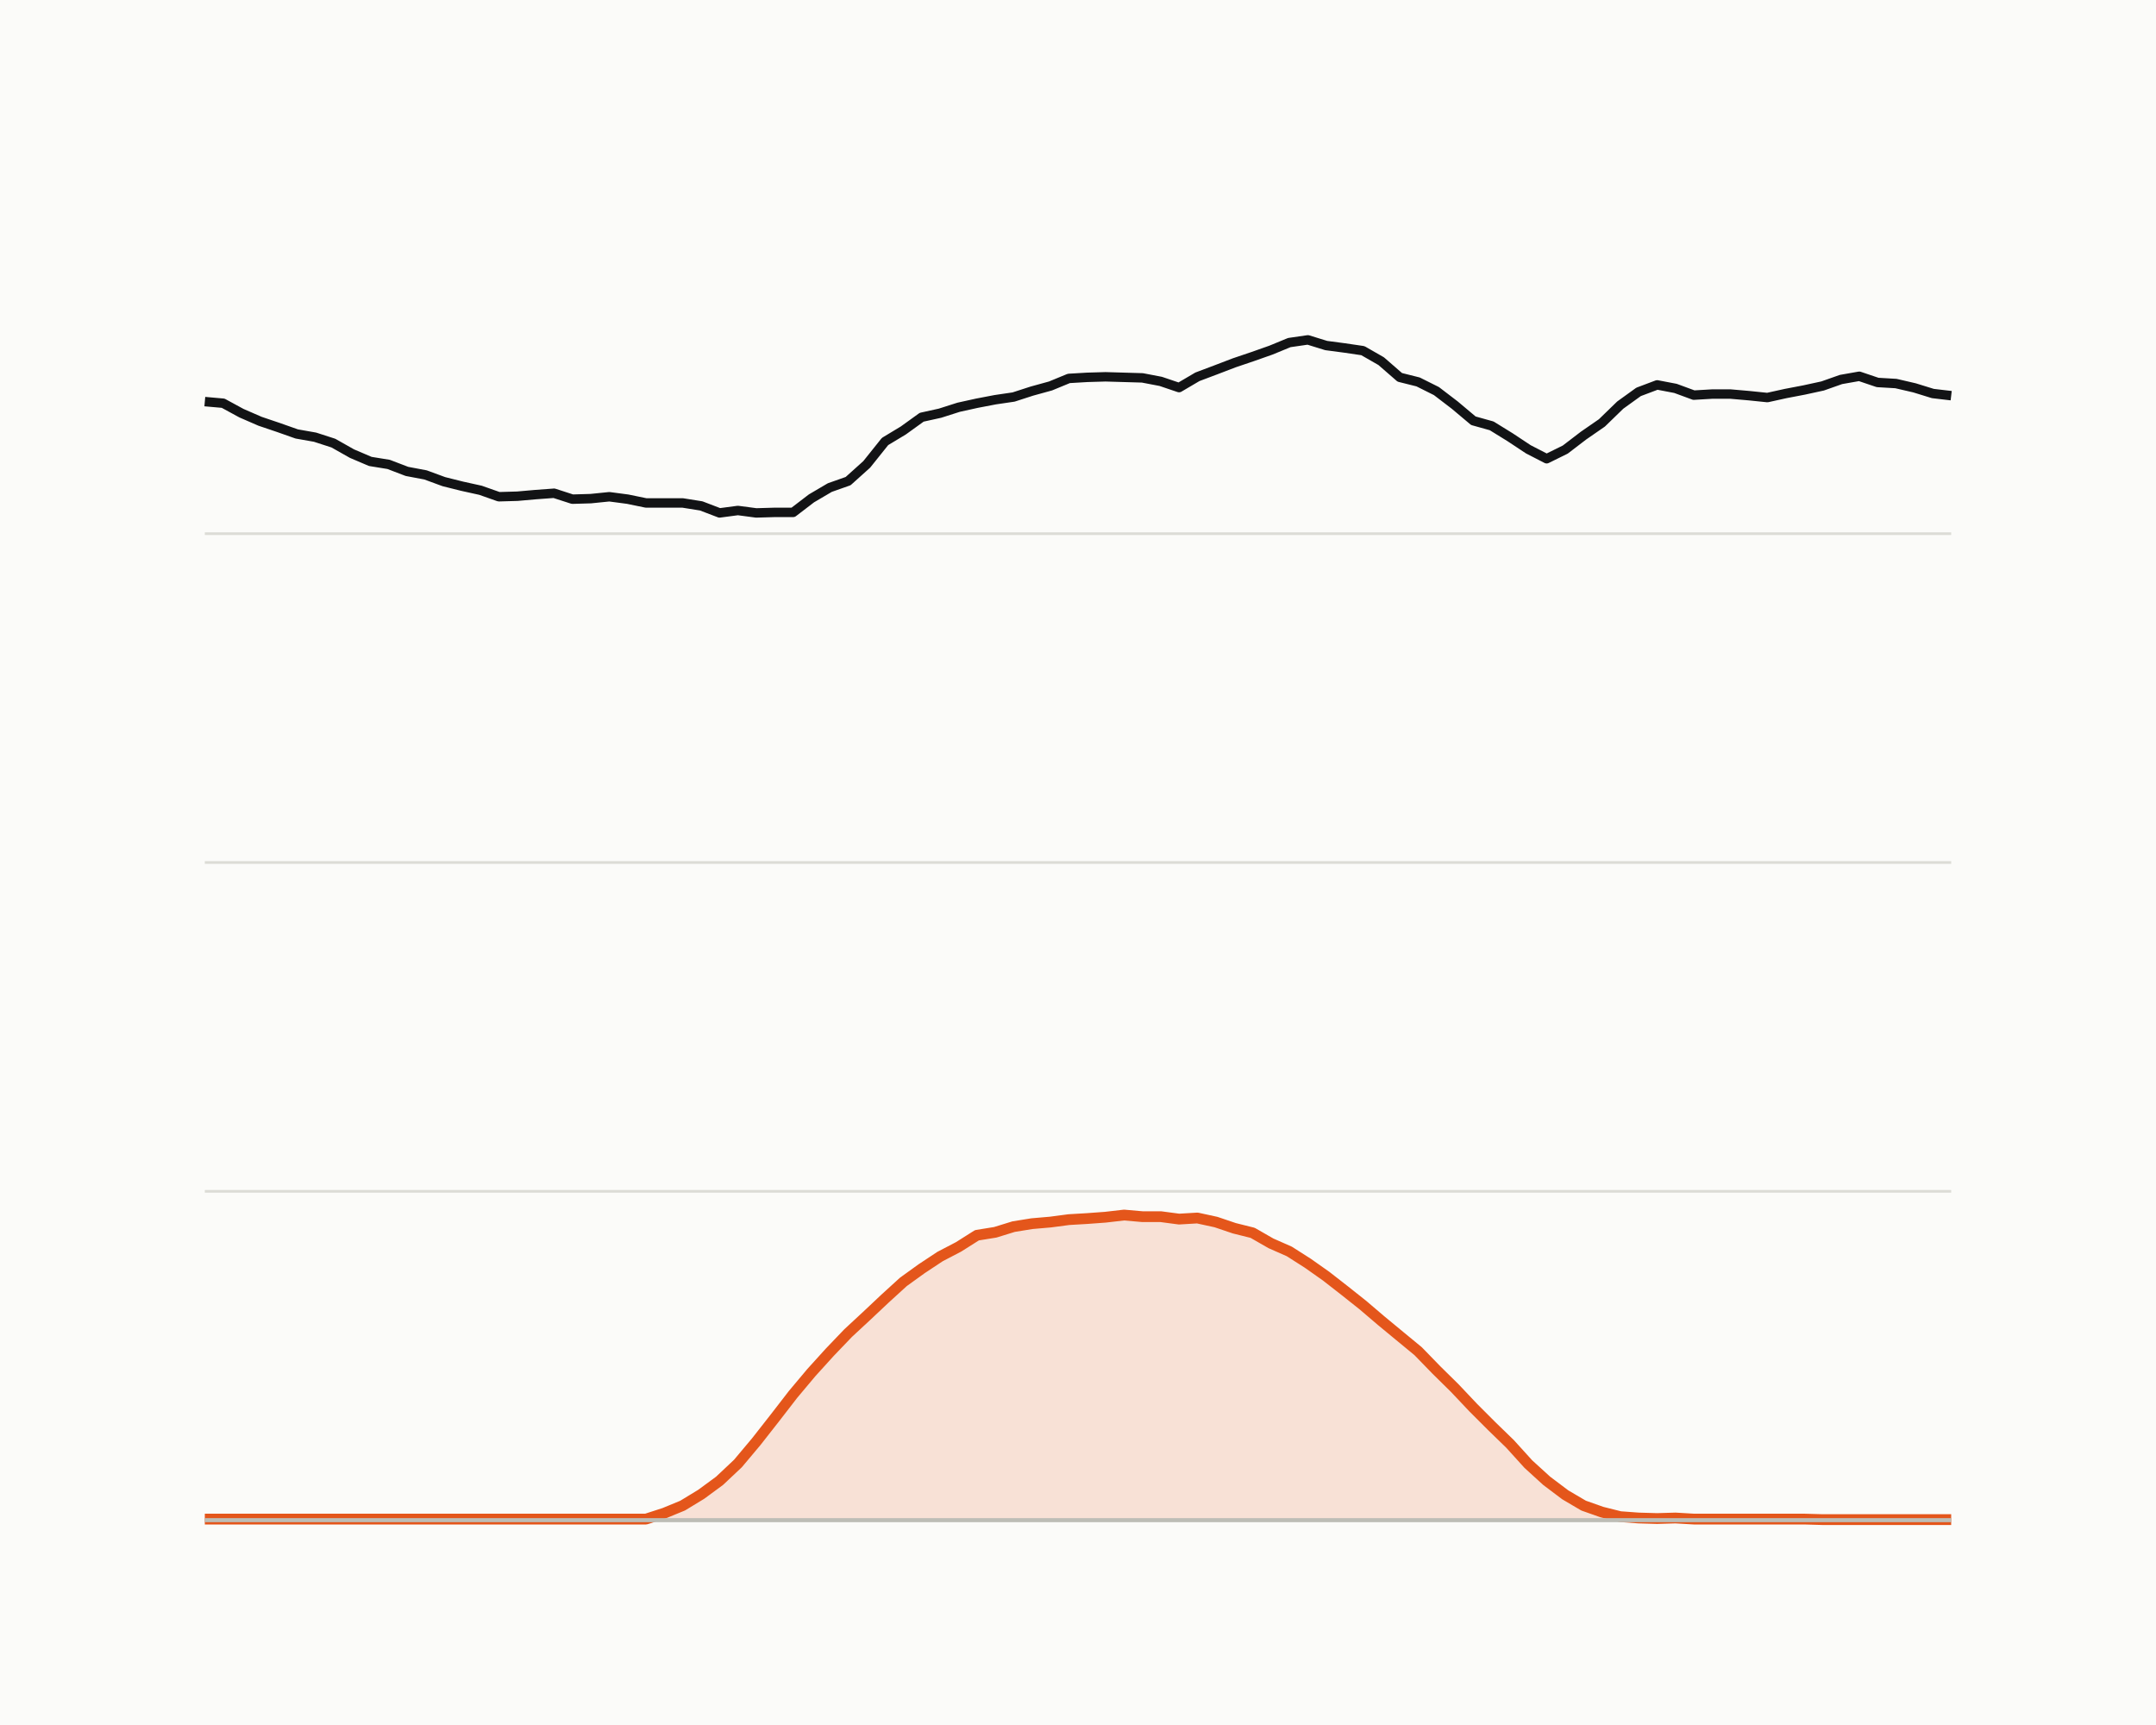
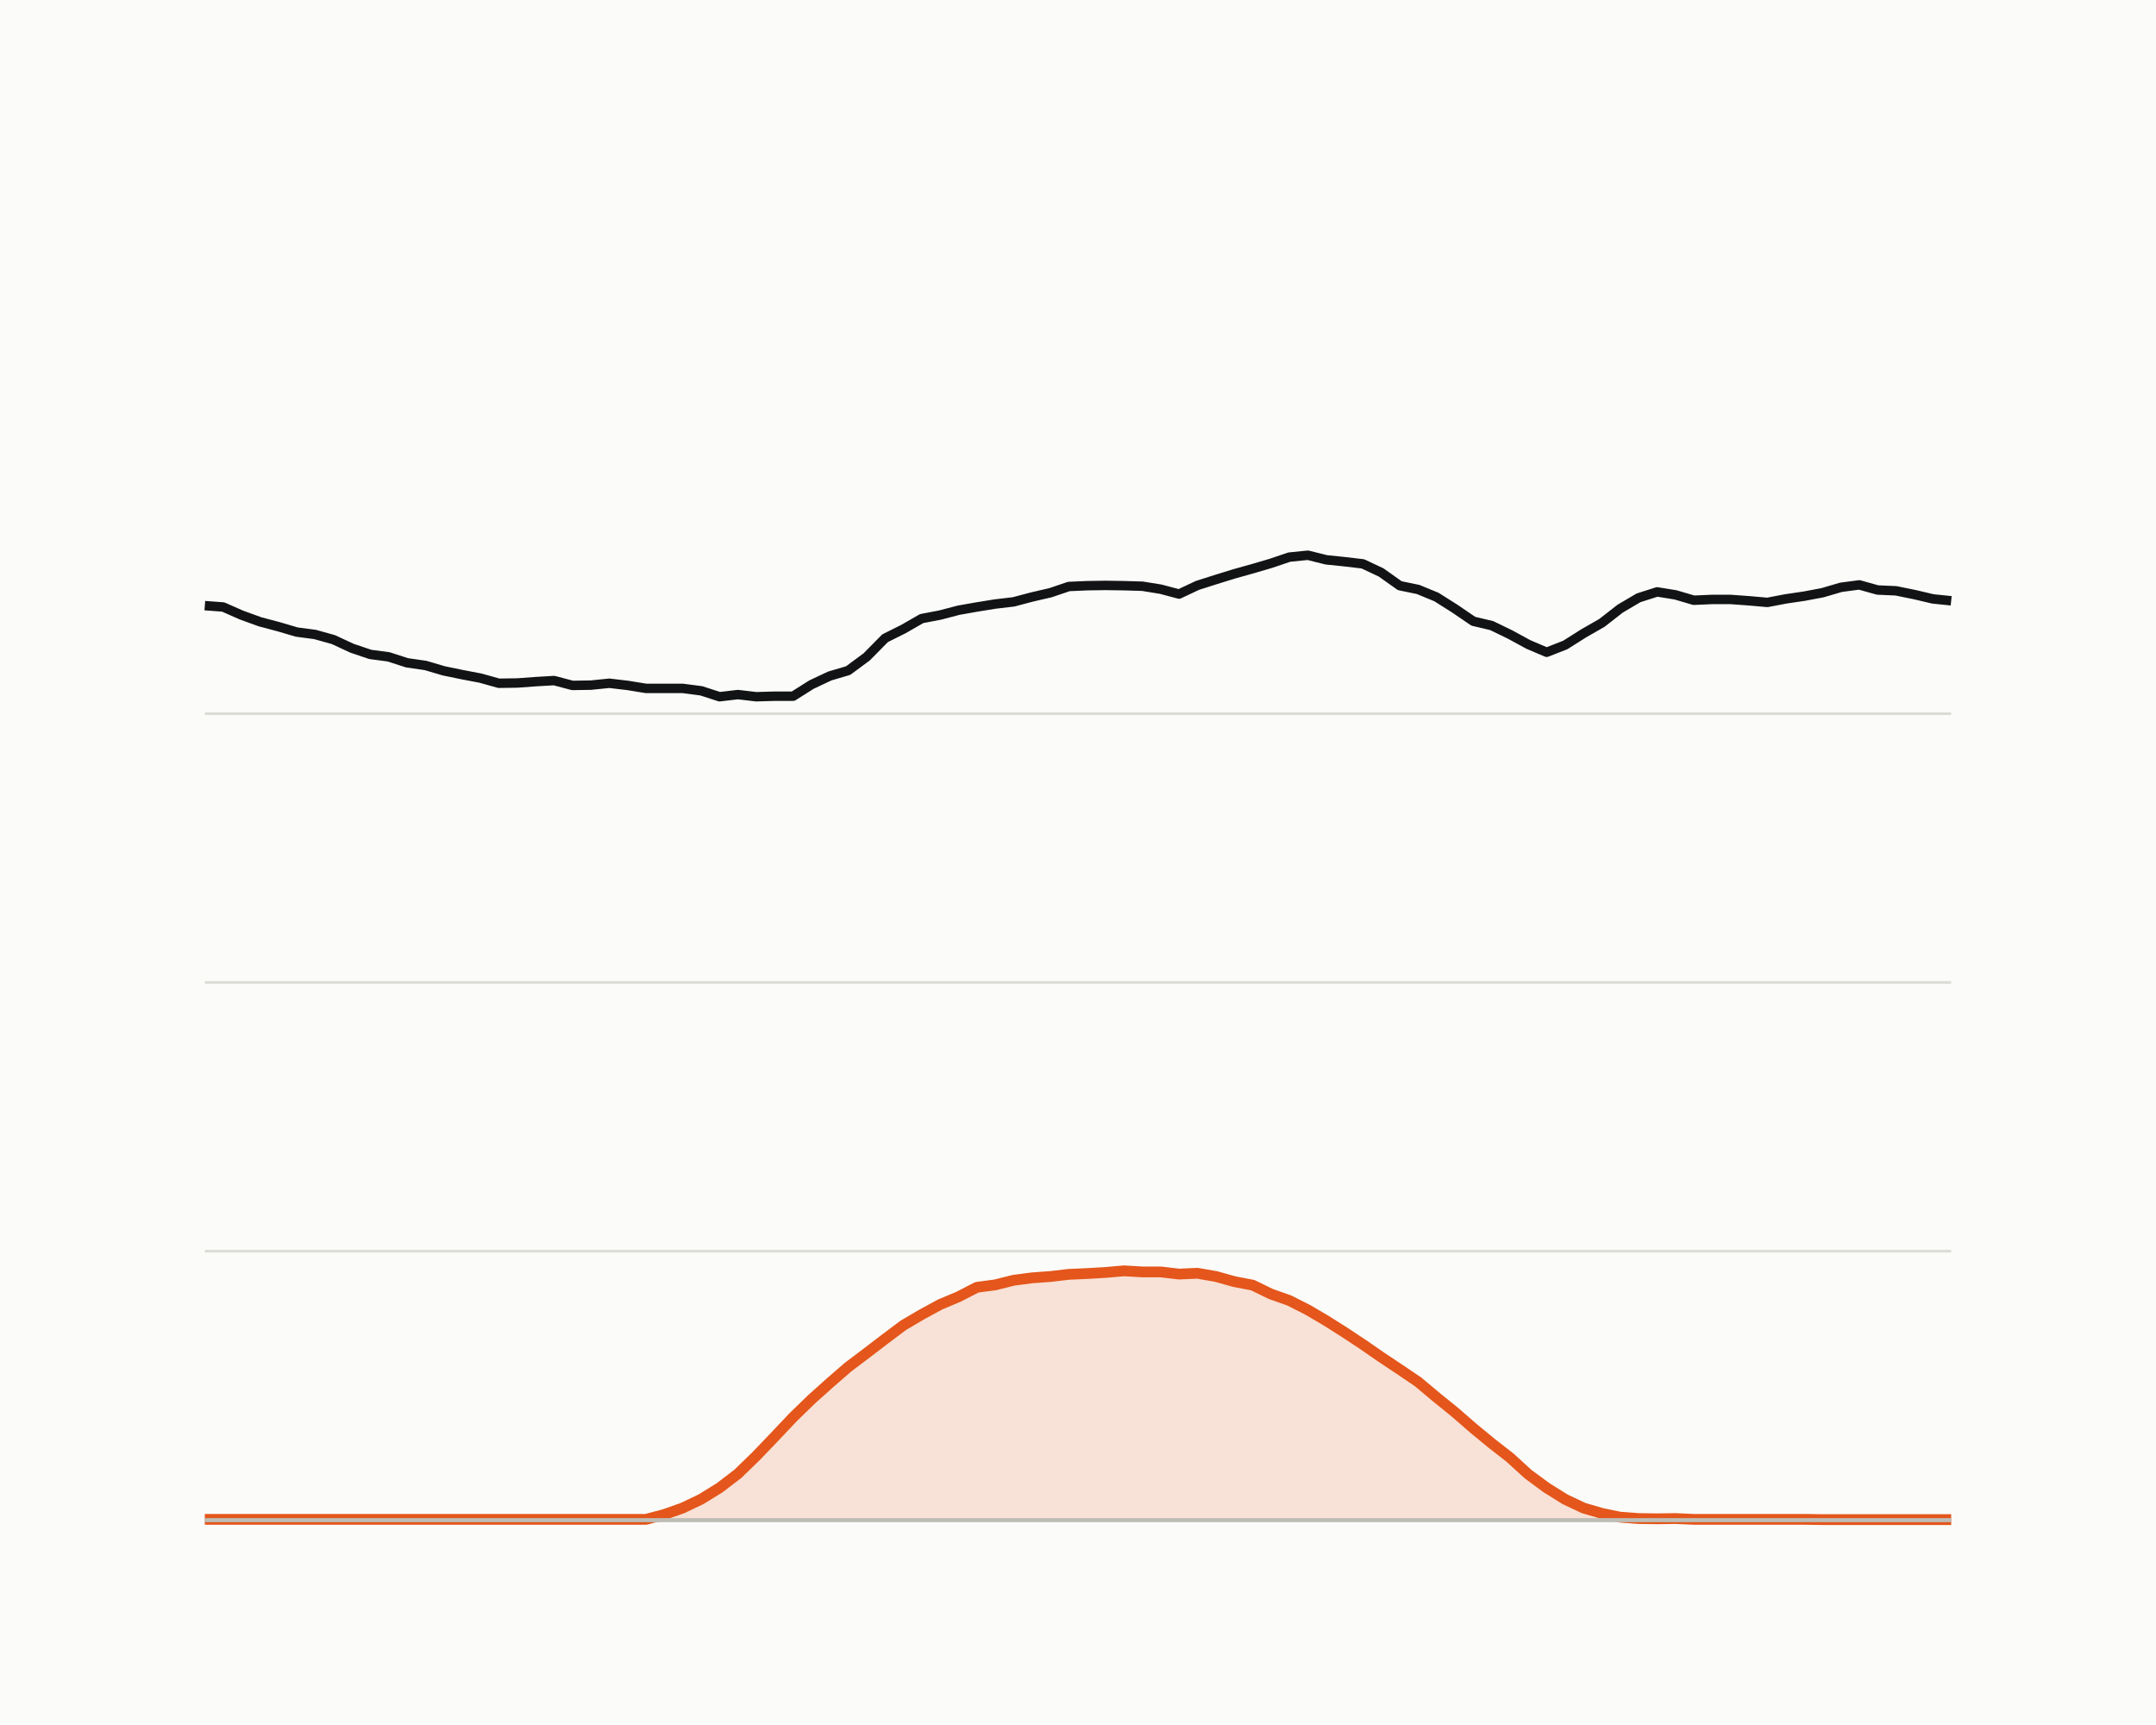
<svg xmlns="http://www.w3.org/2000/svg" viewBox="0 0 800 640" width="800" height="640" role="img">
  <rect width="800" height="640" fill="#fbfbf9" />
-   <line x1="76" y1="198.0" x2="724" y2="198.0" stroke="#dcdcd6" stroke-width="1" />
-   <line x1="76" y1="320.0" x2="724" y2="320.0" stroke="#dcdcd6" stroke-width="1" />
-   <line x1="76" y1="442.0" x2="724" y2="442.0" stroke="#dcdcd6" stroke-width="1" />
-   <polygon points="76,564 76.0,563.6 82.8,563.6 89.6,563.6 96.5,563.6 103.3,563.6 110.1,563.6 116.9,563.6 123.7,563.6 130.6,563.6 137.4,563.6 144.2,563.6 151.0,563.6 157.9,563.6 164.7,563.6 171.5,563.6 178.3,563.6 185.1,563.6 192.0,563.6 198.8,563.6 205.6,563.6 212.4,563.6 219.2,563.6 226.1,563.6 232.9,563.6 239.7,563.6 246.5,561.4 253.3,558.6 260.2,554.4 267.0,549.4 273.8,543.0 280.6,534.9 287.5,526.1 294.3,517.3 301.1,509.2 307.9,501.7 314.7,494.6 321.6,488.2 328.4,481.8 335.2,475.6 342.0,470.7 348.8,466.2 355.7,462.6 362.5,458.3 369.3,457.2 376.1,455.1 382.9,454.0 389.8,453.4 396.6,452.5 403.4,452.1 410.2,451.6 417.1,450.8 423.9,451.4 430.7,451.4 437.5,452.3 444.3,451.9 451.2,453.4 458.0,455.7 464.8,457.4 471.6,461.3 478.4,464.3 485.3,468.7 492.1,473.5 498.9,478.8 505.7,484.2 512.5,490.0 519.4,495.7 526.2,501.3 533.0,508.3 539.8,515.0 546.7,522.3 553.5,529.1 560.3,535.7 567.1,543.2 573.9,549.4 580.8,554.6 587.6,558.6 594.4,561.0 601.2,562.7 608.0,563.2 614.9,563.4 621.7,563.2 628.5,563.6 635.3,563.6 642.1,563.6 649.0,563.6 655.8,563.6 662.6,563.6 669.4,563.6 676.3,563.8 683.1,563.8 689.9,563.8 696.7,563.8 703.5,563.8 710.4,563.8 717.2,563.8 724.0,563.8 724,564" fill="#e4561b" fill-opacity="0.16" />
-   <polyline points="76.0,563.6 82.8,563.6 89.6,563.6 96.5,563.6 103.3,563.6 110.1,563.6 116.9,563.6 123.7,563.6 130.6,563.6 137.4,563.6 144.2,563.6 151.0,563.6 157.9,563.6 164.7,563.6 171.5,563.6 178.3,563.6 185.1,563.6 192.0,563.6 198.8,563.6 205.6,563.6 212.4,563.6 219.2,563.6 226.1,563.6 232.9,563.6 239.7,563.6 246.5,561.4 253.3,558.6 260.2,554.4 267.0,549.4 273.8,543.0 280.6,534.9 287.5,526.1 294.3,517.3 301.1,509.2 307.9,501.7 314.7,494.6 321.6,488.2 328.4,481.8 335.2,475.6 342.0,470.7 348.8,466.2 355.7,462.6 362.5,458.3 369.3,457.2 376.1,455.1 382.9,454.0 389.8,453.4 396.6,452.5 403.4,452.1 410.2,451.6 417.1,450.8 423.9,451.4 430.7,451.4 437.5,452.3 444.3,451.9 451.2,453.4 458.0,455.7 464.8,457.4 471.6,461.3 478.4,464.3 485.3,468.7 492.1,473.5 498.9,478.8 505.7,484.2 512.5,490.0 519.4,495.7 526.2,501.3 533.0,508.3 539.8,515.0 546.7,522.3 553.5,529.1 560.3,535.7 567.1,543.2 573.9,549.4 580.8,554.6 587.6,558.6 594.4,561.0 601.2,562.7 608.0,563.2 614.9,563.4 621.7,563.2 628.5,563.6 635.3,563.6 642.1,563.6 649.0,563.6 655.8,563.6 662.6,563.6 669.4,563.6 676.3,563.8 683.1,563.8 689.9,563.8 696.7,563.8 703.5,563.8 710.4,563.8 717.2,563.8 724.0,563.8" fill="none" stroke="#e4561b" stroke-width="4" stroke-linejoin="round" />
-   <polyline points="76.0,149.0 82.8,149.6 89.6,153.3 96.5,156.3 103.3,158.6 110.1,161.0 116.9,162.2 123.7,164.4 130.6,168.3 137.4,171.2 144.2,172.3 151.0,174.9 157.9,176.2 164.7,178.7 171.5,180.4 178.3,181.9 185.1,184.3 192.0,184.1 198.8,183.5 205.6,183.0 212.4,185.2 219.2,185.0 226.1,184.3 232.9,185.2 239.7,186.6 246.5,186.6 253.3,186.6 260.2,187.7 267.0,190.3 273.8,189.4 280.6,190.3 287.5,190.1 294.3,190.1 301.1,184.9 307.9,180.9 314.7,178.5 321.6,172.3 328.4,163.8 335.2,159.7 342.0,154.8 348.8,153.3 355.7,151.1 362.5,149.6 369.3,148.3 376.1,147.3 382.9,145.1 389.8,143.2 396.6,140.4 403.4,140.0 410.2,139.8 417.1,140.0 423.9,140.2 430.7,141.5 437.5,143.8 444.3,139.8 451.2,137.2 458.0,134.6 464.8,132.3 471.6,129.9 478.4,127.1 485.3,126.1 492.1,128.2 498.9,129.1 505.7,130.1 512.5,134.0 519.4,140.0 526.2,141.7 533.0,145.1 539.8,150.3 546.7,156.1 553.5,158.0 560.3,162.2 567.1,166.7 573.9,170.2 580.8,166.8 587.6,161.6 594.4,156.9 601.2,150.3 608.0,145.4 614.9,142.8 621.7,144.1 628.5,146.6 635.3,146.2 642.1,146.2 649.0,146.8 655.8,147.5 662.6,146.0 669.4,144.7 676.3,143.2 683.1,140.8 689.9,139.6 696.7,141.9 703.5,142.3 710.4,143.9 717.2,146.0 724.0,146.8" fill="none" stroke="#121315" stroke-width="3.5" stroke-linejoin="round" />
+   <line x1="76" y1="264.8" x2="724" y2="264.8" stroke="#dcdcd6" stroke-width="1" />
+   <line x1="76" y1="364.5" x2="724" y2="364.5" stroke="#dcdcd6" stroke-width="1" />
+   <line x1="76" y1="464.2" x2="724" y2="464.2" stroke="#dcdcd6" stroke-width="1" />
+   <polygon points="76,564 76.0,563.7 82.8,563.7 89.6,563.7 96.5,563.7 103.3,563.7 110.1,563.7 116.9,563.7 123.7,563.7 130.6,563.7 137.4,563.7 144.2,563.7 151.0,563.7 157.9,563.7 164.7,563.7 171.5,563.7 178.3,563.7 185.1,563.7 192.0,563.7 198.8,563.7 205.6,563.7 212.4,563.7 219.2,563.7 226.1,563.7 232.9,563.7 239.7,563.7 246.5,561.9 253.3,559.5 260.2,556.2 267.0,552.0 273.8,546.8 280.6,540.2 287.5,533.0 294.3,525.8 301.1,519.2 307.9,513.1 314.7,507.2 321.6,502.0 328.4,496.8 335.2,491.7 342.0,487.7 348.8,484.0 355.7,481.1 362.5,477.6 369.3,476.7 376.1,475.0 382.9,474.1 389.8,473.6 396.6,472.8 403.4,472.5 410.2,472.1 417.1,471.5 423.9,471.9 430.7,471.9 437.5,472.7 444.3,472.4 451.2,473.6 458.0,475.5 464.8,476.8 471.6,480.1 478.4,482.5 485.3,486.0 492.1,490.0 498.9,494.3 505.7,498.8 512.5,503.5 519.4,508.1 526.2,512.7 533.0,518.4 539.8,523.9 546.7,529.9 553.5,535.5 560.3,540.8 567.1,547.0 573.9,552.0 580.8,556.3 587.6,559.5 594.4,561.5 601.2,562.9 608.0,563.4 614.9,563.5 621.7,563.4 628.5,563.7 635.3,563.7 642.1,563.7 649.0,563.7 655.8,563.7 662.6,563.7 669.4,563.7 676.3,563.8 683.1,563.8 689.9,563.8 696.7,563.8 703.5,563.8 710.4,563.8 717.2,563.8 724.0,563.8 724,564" fill="#e4561b" fill-opacity="0.16" />
+   <polyline points="76.0,563.7 82.8,563.7 89.6,563.7 96.5,563.7 103.3,563.7 110.1,563.7 116.9,563.7 123.7,563.7 130.6,563.7 137.4,563.7 144.2,563.7 151.0,563.7 157.9,563.7 164.7,563.7 171.5,563.7 178.3,563.7 185.1,563.7 192.0,563.7 198.8,563.7 205.6,563.7 212.4,563.7 219.2,563.7 226.1,563.7 232.9,563.7 239.7,563.7 246.5,561.9 253.3,559.5 260.2,556.2 267.0,552.0 273.8,546.8 280.6,540.2 287.5,533.0 294.3,525.8 301.1,519.2 307.9,513.1 314.7,507.2 321.6,502.0 328.4,496.8 335.2,491.7 342.0,487.7 348.8,484.0 355.7,481.1 362.5,477.6 369.3,476.7 376.1,475.0 382.9,474.1 389.8,473.6 396.6,472.8 403.4,472.5 410.2,472.1 417.1,471.5 423.9,471.9 430.7,471.9 437.5,472.7 444.3,472.4 451.2,473.6 458.0,475.5 464.8,476.8 471.6,480.1 478.4,482.5 485.3,486.0 492.1,490.0 498.9,494.3 505.7,498.8 512.5,503.5 519.4,508.1 526.2,512.7 533.0,518.4 539.8,523.9 546.7,529.9 553.5,535.5 560.3,540.8 567.1,547.0 573.9,552.0 580.8,556.3 587.6,559.5 594.4,561.5 601.2,562.9 608.0,563.4 614.9,563.5 621.7,563.4 628.5,563.7 635.3,563.7 642.1,563.7 649.0,563.7 655.8,563.7 662.6,563.7 669.4,563.7 676.3,563.8 683.1,563.8 689.9,563.8 696.7,563.8 703.5,563.8 710.4,563.8 717.2,563.8 724.0,563.8" fill="none" stroke="#e4561b" stroke-width="4" stroke-linejoin="round" />
+   <polyline points="76.0,224.7 82.8,225.2 89.6,228.2 96.5,230.7 103.3,232.5 110.1,234.5 116.9,235.4 123.7,237.3 130.6,240.5 137.4,242.8 144.2,243.7 151.0,245.9 157.9,246.9 164.7,248.9 171.5,250.3 178.3,251.6 185.1,253.5 192.0,253.4 198.8,252.9 205.6,252.5 212.4,254.3 219.2,254.2 226.1,253.5 232.9,254.3 239.7,255.4 246.5,255.4 253.3,255.4 260.2,256.3 267.0,258.5 273.8,257.7 280.6,258.5 287.5,258.3 294.3,258.3 301.1,254.0 307.9,250.8 314.7,248.8 321.6,243.7 328.4,236.8 335.2,233.4 342.0,229.5 348.8,228.2 355.7,226.4 362.5,225.2 369.3,224.1 376.1,223.3 382.9,221.5 389.8,219.9 396.6,217.6 403.4,217.3 410.2,217.2 417.1,217.3 423.9,217.5 430.7,218.6 437.5,220.4 444.3,217.2 451.2,215.0 458.0,212.9 464.8,211.0 471.6,209.0 478.4,206.7 485.3,206.0 492.1,207.7 498.9,208.4 505.7,209.2 512.5,212.4 519.4,217.3 526.2,218.7 533.0,221.5 539.8,225.8 546.7,230.5 553.5,232.1 560.3,235.4 567.1,239.1 573.9,242.0 580.8,239.3 587.6,235.0 594.4,231.1 601.2,225.8 608.0,221.8 614.9,219.6 621.7,220.7 628.5,222.7 635.3,222.4 642.1,222.4 649.0,222.9 655.8,223.5 662.6,222.2 669.4,221.2 676.3,219.9 683.1,217.9 689.9,217.0 696.7,218.9 703.5,219.2 710.4,220.6 717.2,222.2 724.0,222.9" fill="none" stroke="#121315" stroke-width="3.5" stroke-linejoin="round" />
  <line x1="76" y1="564" x2="724" y2="564" stroke="#bdbdb6" stroke-width="1.5" />
</svg>
